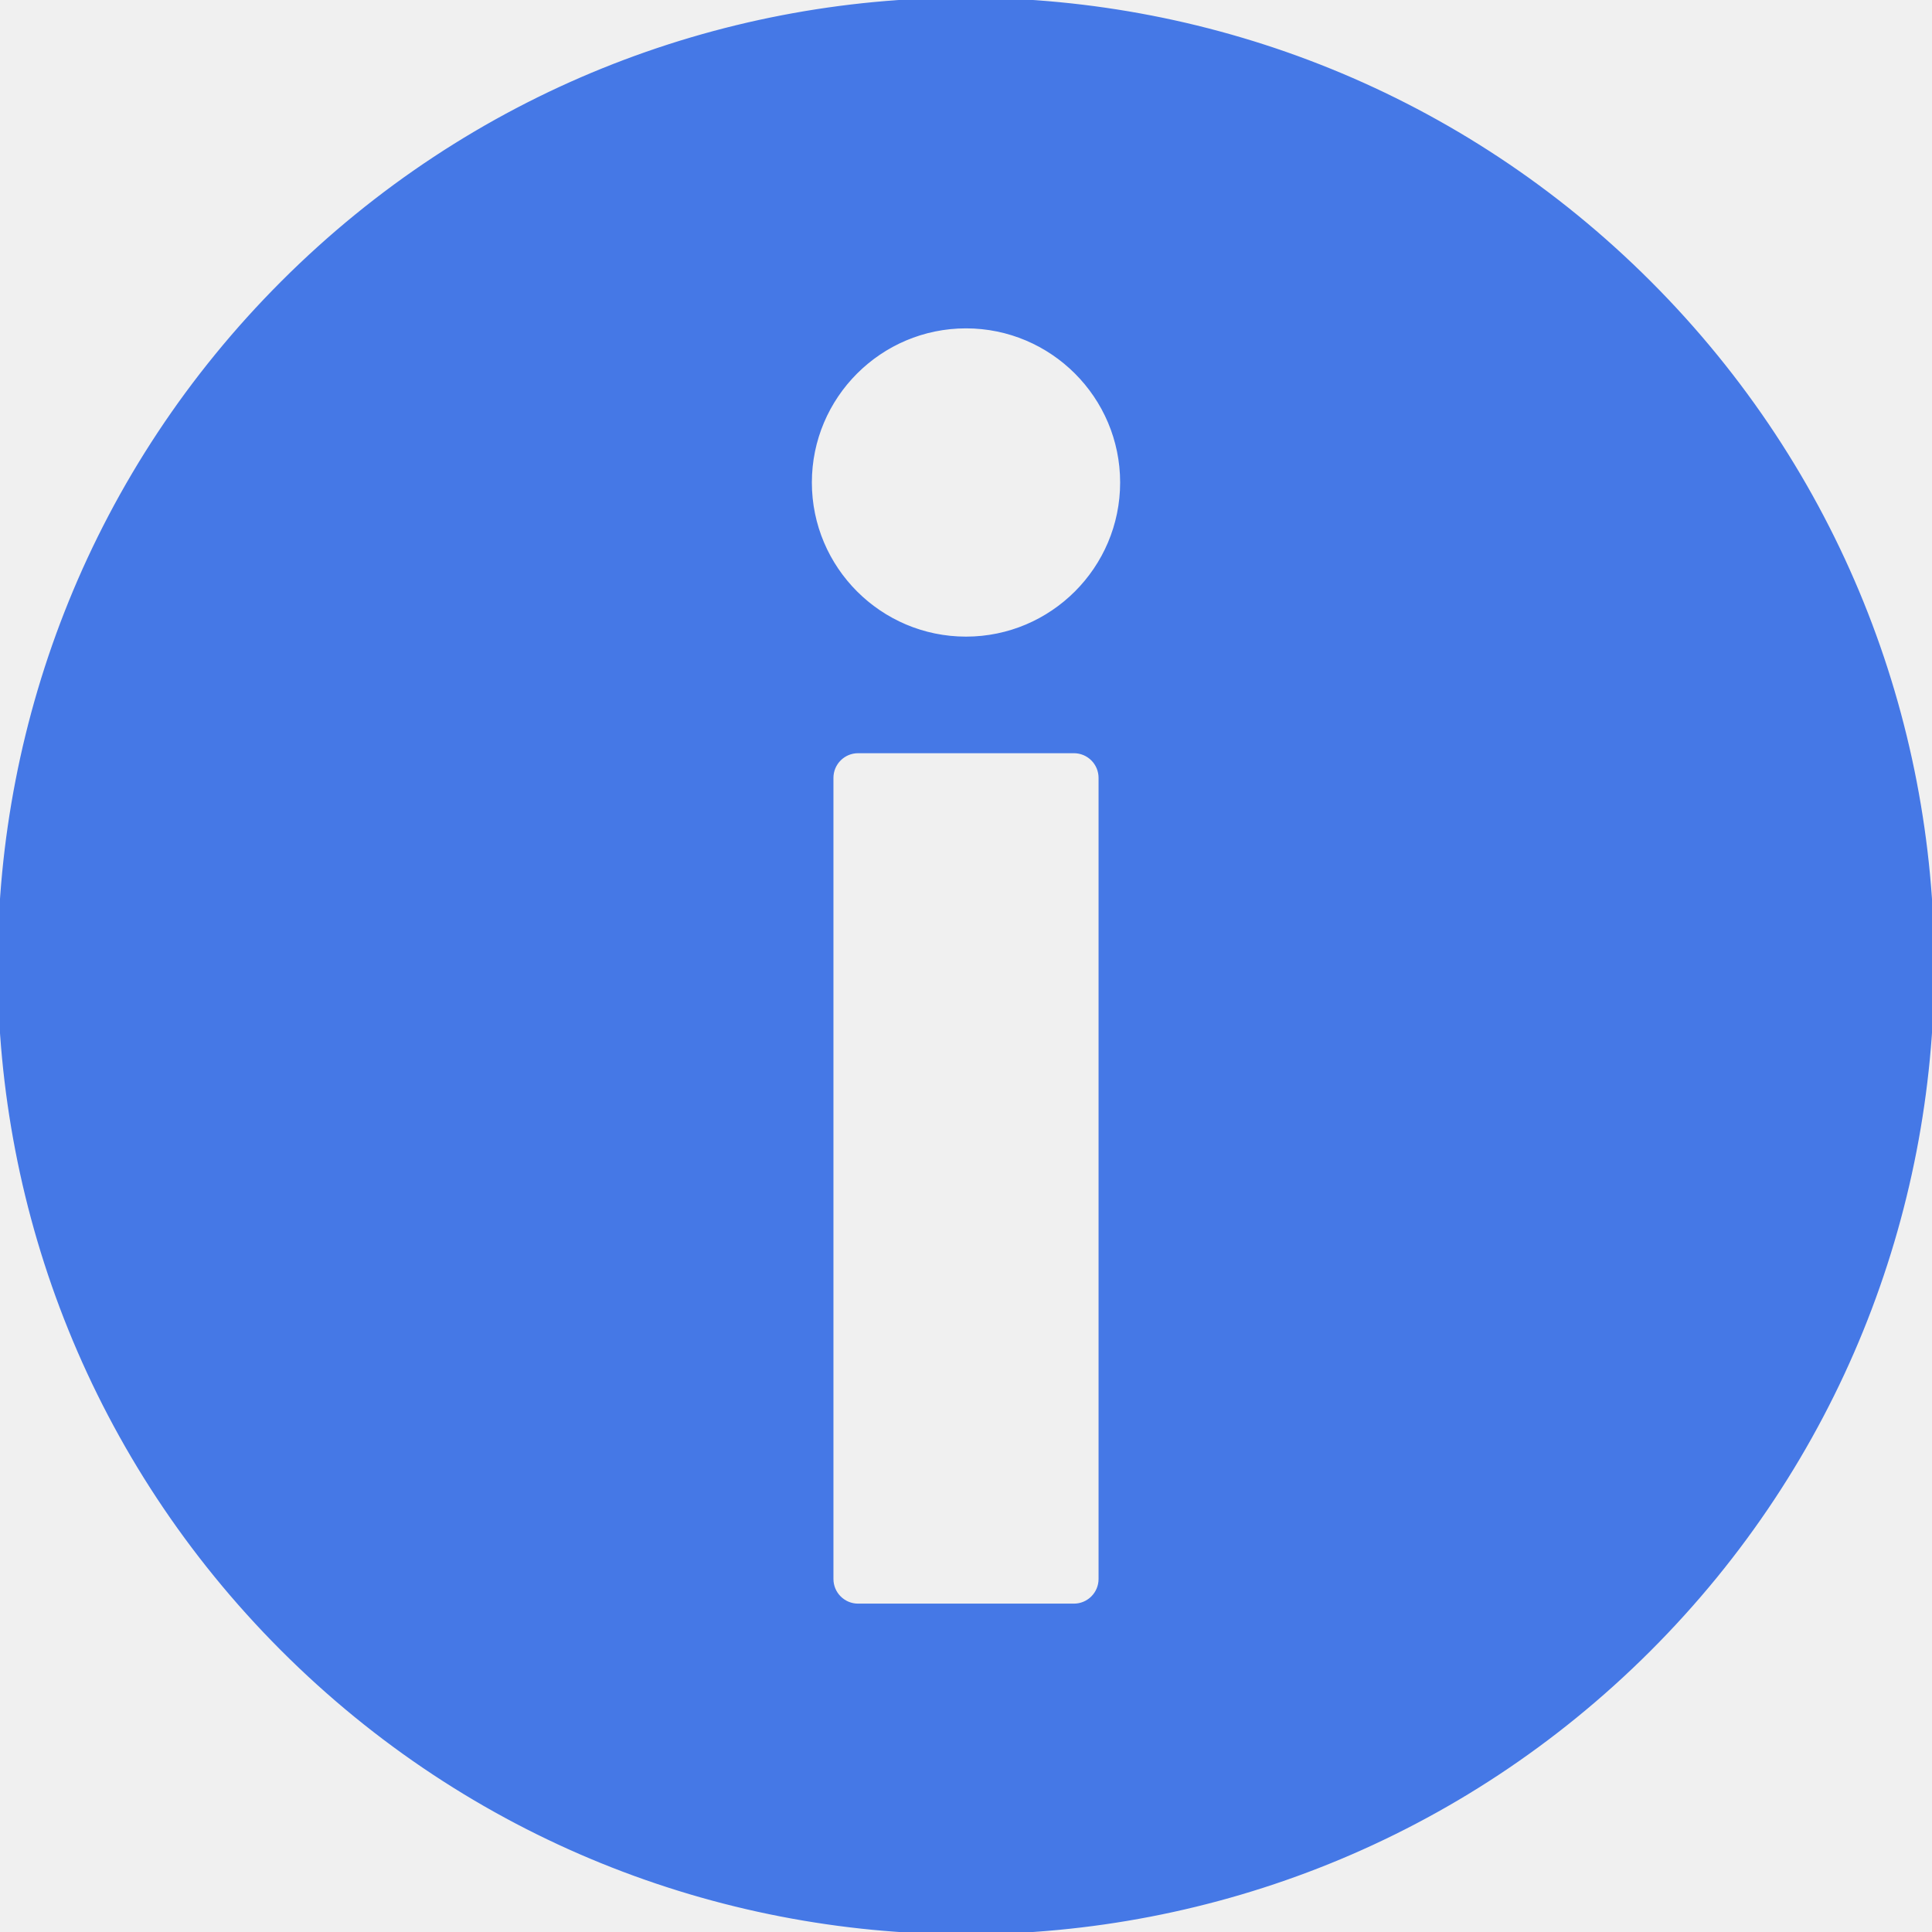
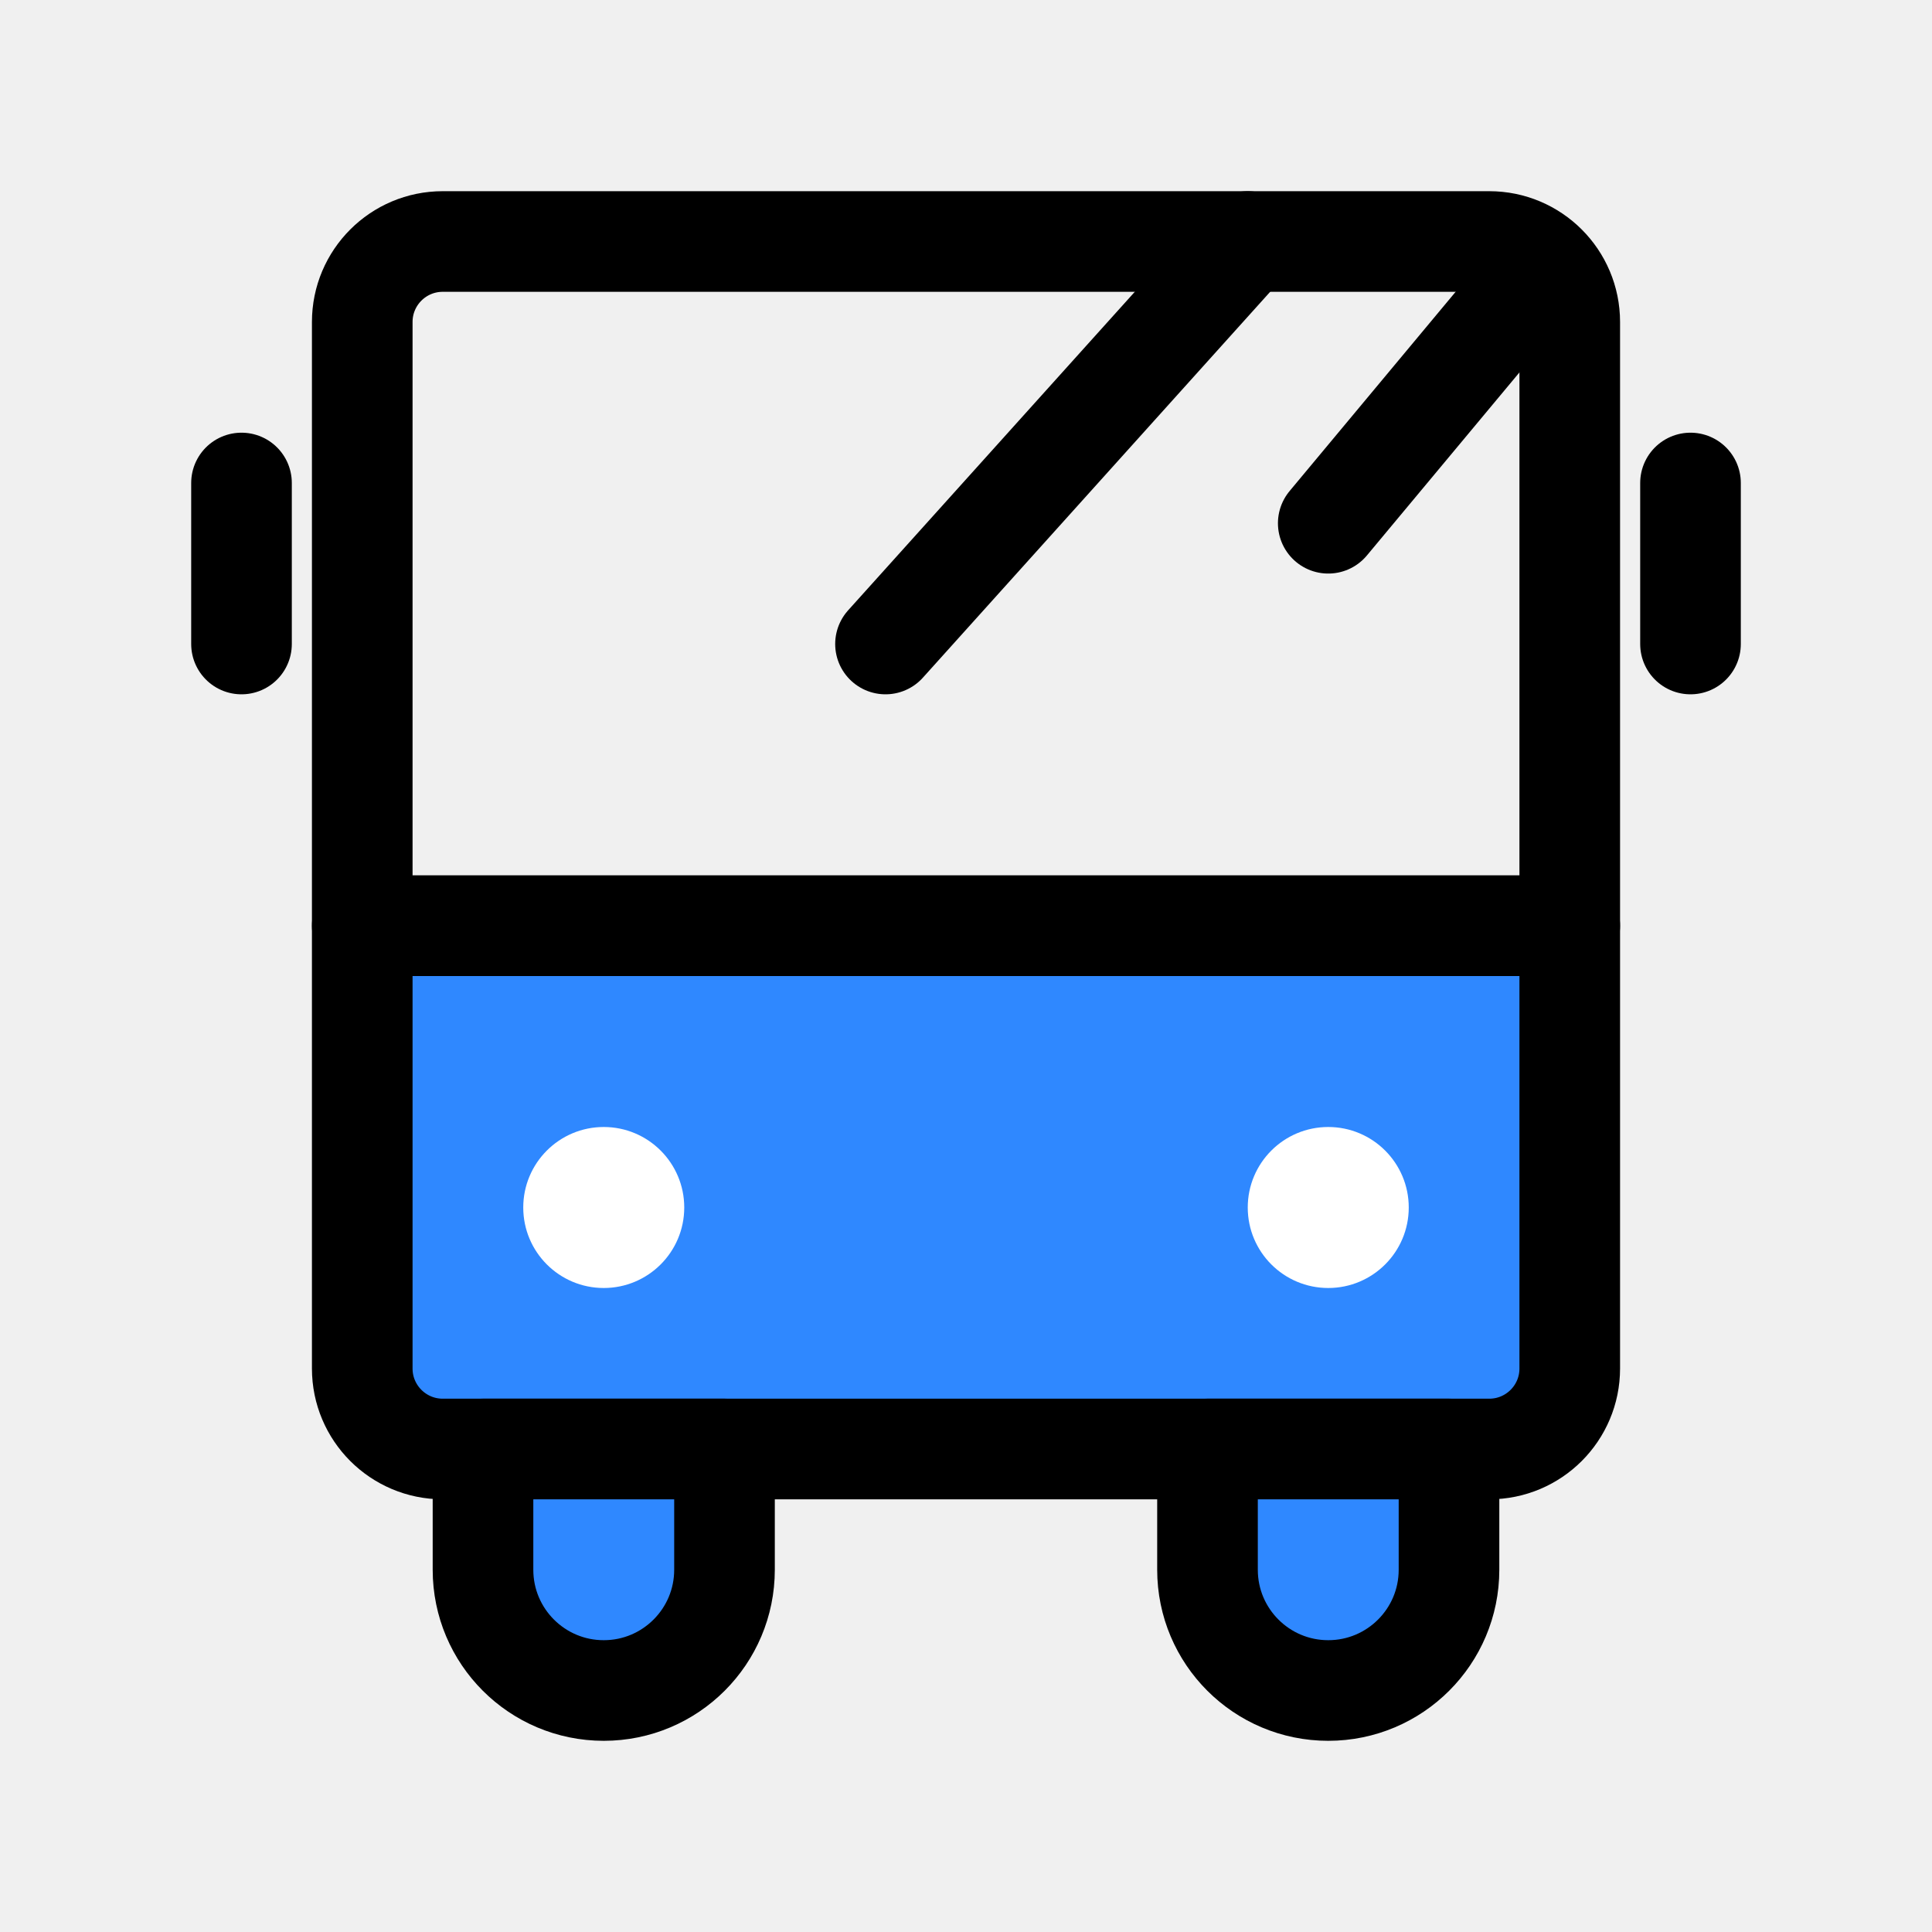
- <svg xmlns="http://www.w3.org/2000/svg" fill="#4578e6" version="1.1" id="Capa_1" width="64px" height="64px" viewBox="0 0 416.979 416.979" xml:space="preserve" stroke="#4578e6">
-   <g id="SVGRepo_bgCarrier" stroke-width="0" />
-   <g id="SVGRepo_tracerCarrier" stroke-linecap="round" stroke-linejoin="round" />
-   <g id="SVGRepo_iconCarrier">
-     <g>
-       <path d="M356.004,61.156c-81.37-81.47-213.377-81.551-294.848-0.182c-81.47,81.371-81.552,213.379-0.181,294.85 c81.369,81.47,213.378,81.551,294.849,0.181C437.293,274.636,437.375,142.626,356.004,61.156z M237.6,340.786 c0,3.217-2.607,5.822-5.822,5.822h-46.576c-3.215,0-5.822-2.605-5.822-5.822V167.885c0-3.217,2.607-5.822,5.822-5.822h46.576 c3.215,0,5.822,2.604,5.822,5.822V340.786z M208.49,137.901c-18.618,0-33.766-15.146-33.766-33.765 c0-18.617,15.147-33.766,33.766-33.766c18.619,0,33.766,15.148,33.766,33.766C242.256,122.755,227.107,137.901,208.49,137.901z" />
-     </g>
+ <svg xmlns="http://www.w3.org/2000/svg" width="800px" height="800px" viewBox="0 0 48.00 48.00" fill="none">
+   <g stroke-width="0" />
+   <g stroke-linecap="round" stroke-linejoin="round" />
+   <g>
+     <path d="M9 23H39V34C39 35.105 38.105 36 37 36H11C9.895 36 9 35.105 9 34V23Z" fill="#2F88FF" stroke="#000000" stroke-width="2.5" stroke-linejoin="round" />
+     <path d="M9 8C9 6.895 9.895 6 11 6H37C38.105 6 39 6.895 39 8V23H9V8Z" stroke="#000000" stroke-width="2.5" stroke-linejoin="round" />
+     <path d="M15 42C13.343 42 12 40.657 12 39V36H18V39C18 40.657 16.657 42 15 42Z" fill="#2F88FF" stroke="#000000" stroke-width="2.5" stroke-linecap="round" stroke-linejoin="round" />
+     <path d="M33 42C31.343 42 30 40.657 30 39V36H36V39C36 40.657 34.657 42 33 42Z" fill="#2F88FF" stroke="#000000" stroke-width="2.5" stroke-linecap="round" stroke-linejoin="round" />
+     <path d="M6 12V16" stroke="#000000" stroke-width="2.5" stroke-linecap="round" />
+     <path d="M42 12V16" stroke="#000000" stroke-width="2.5" stroke-linecap="round" />
+     <circle cx="15" cy="30" r="2" fill="white" />
+     <circle cx="33" cy="30" r="2" fill="white" />
+     <path d="M31 6L22 16" stroke="#000000" stroke-width="2.5" stroke-linecap="round" />
+     <path d="M38 7L33 13" stroke="#000000" stroke-width="2.5" stroke-linecap="round" />
  </g>
</svg>
